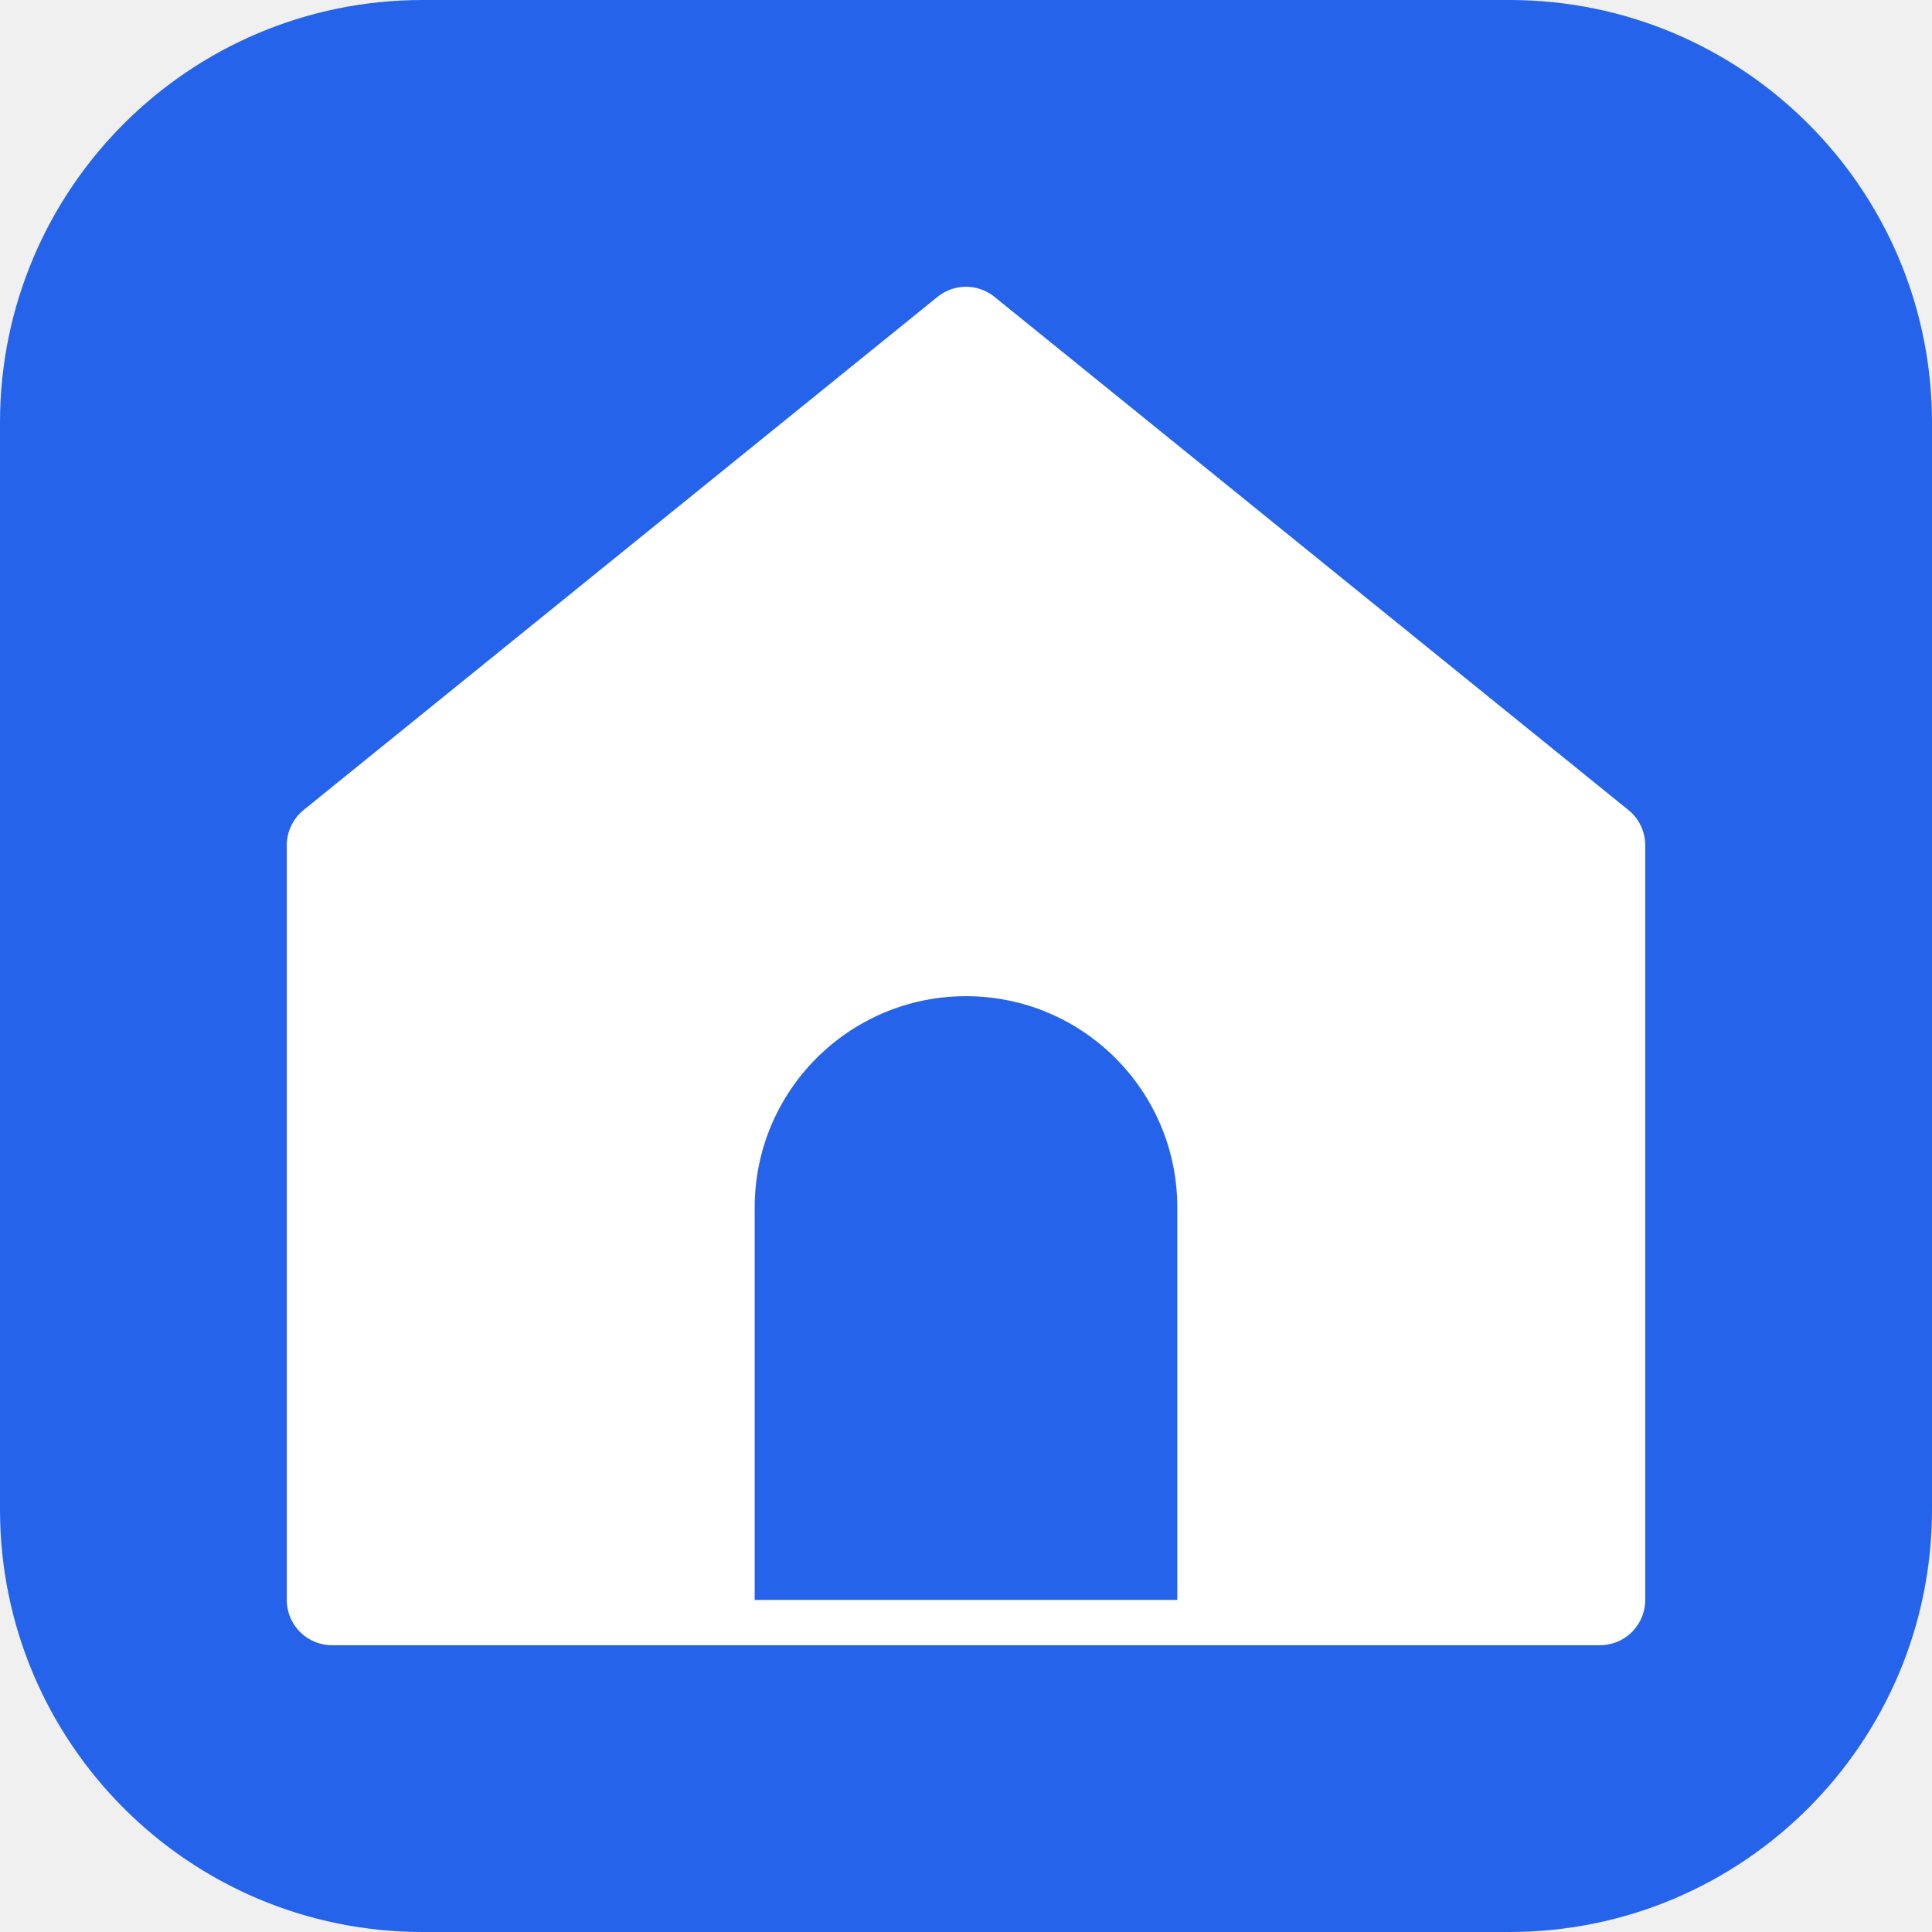
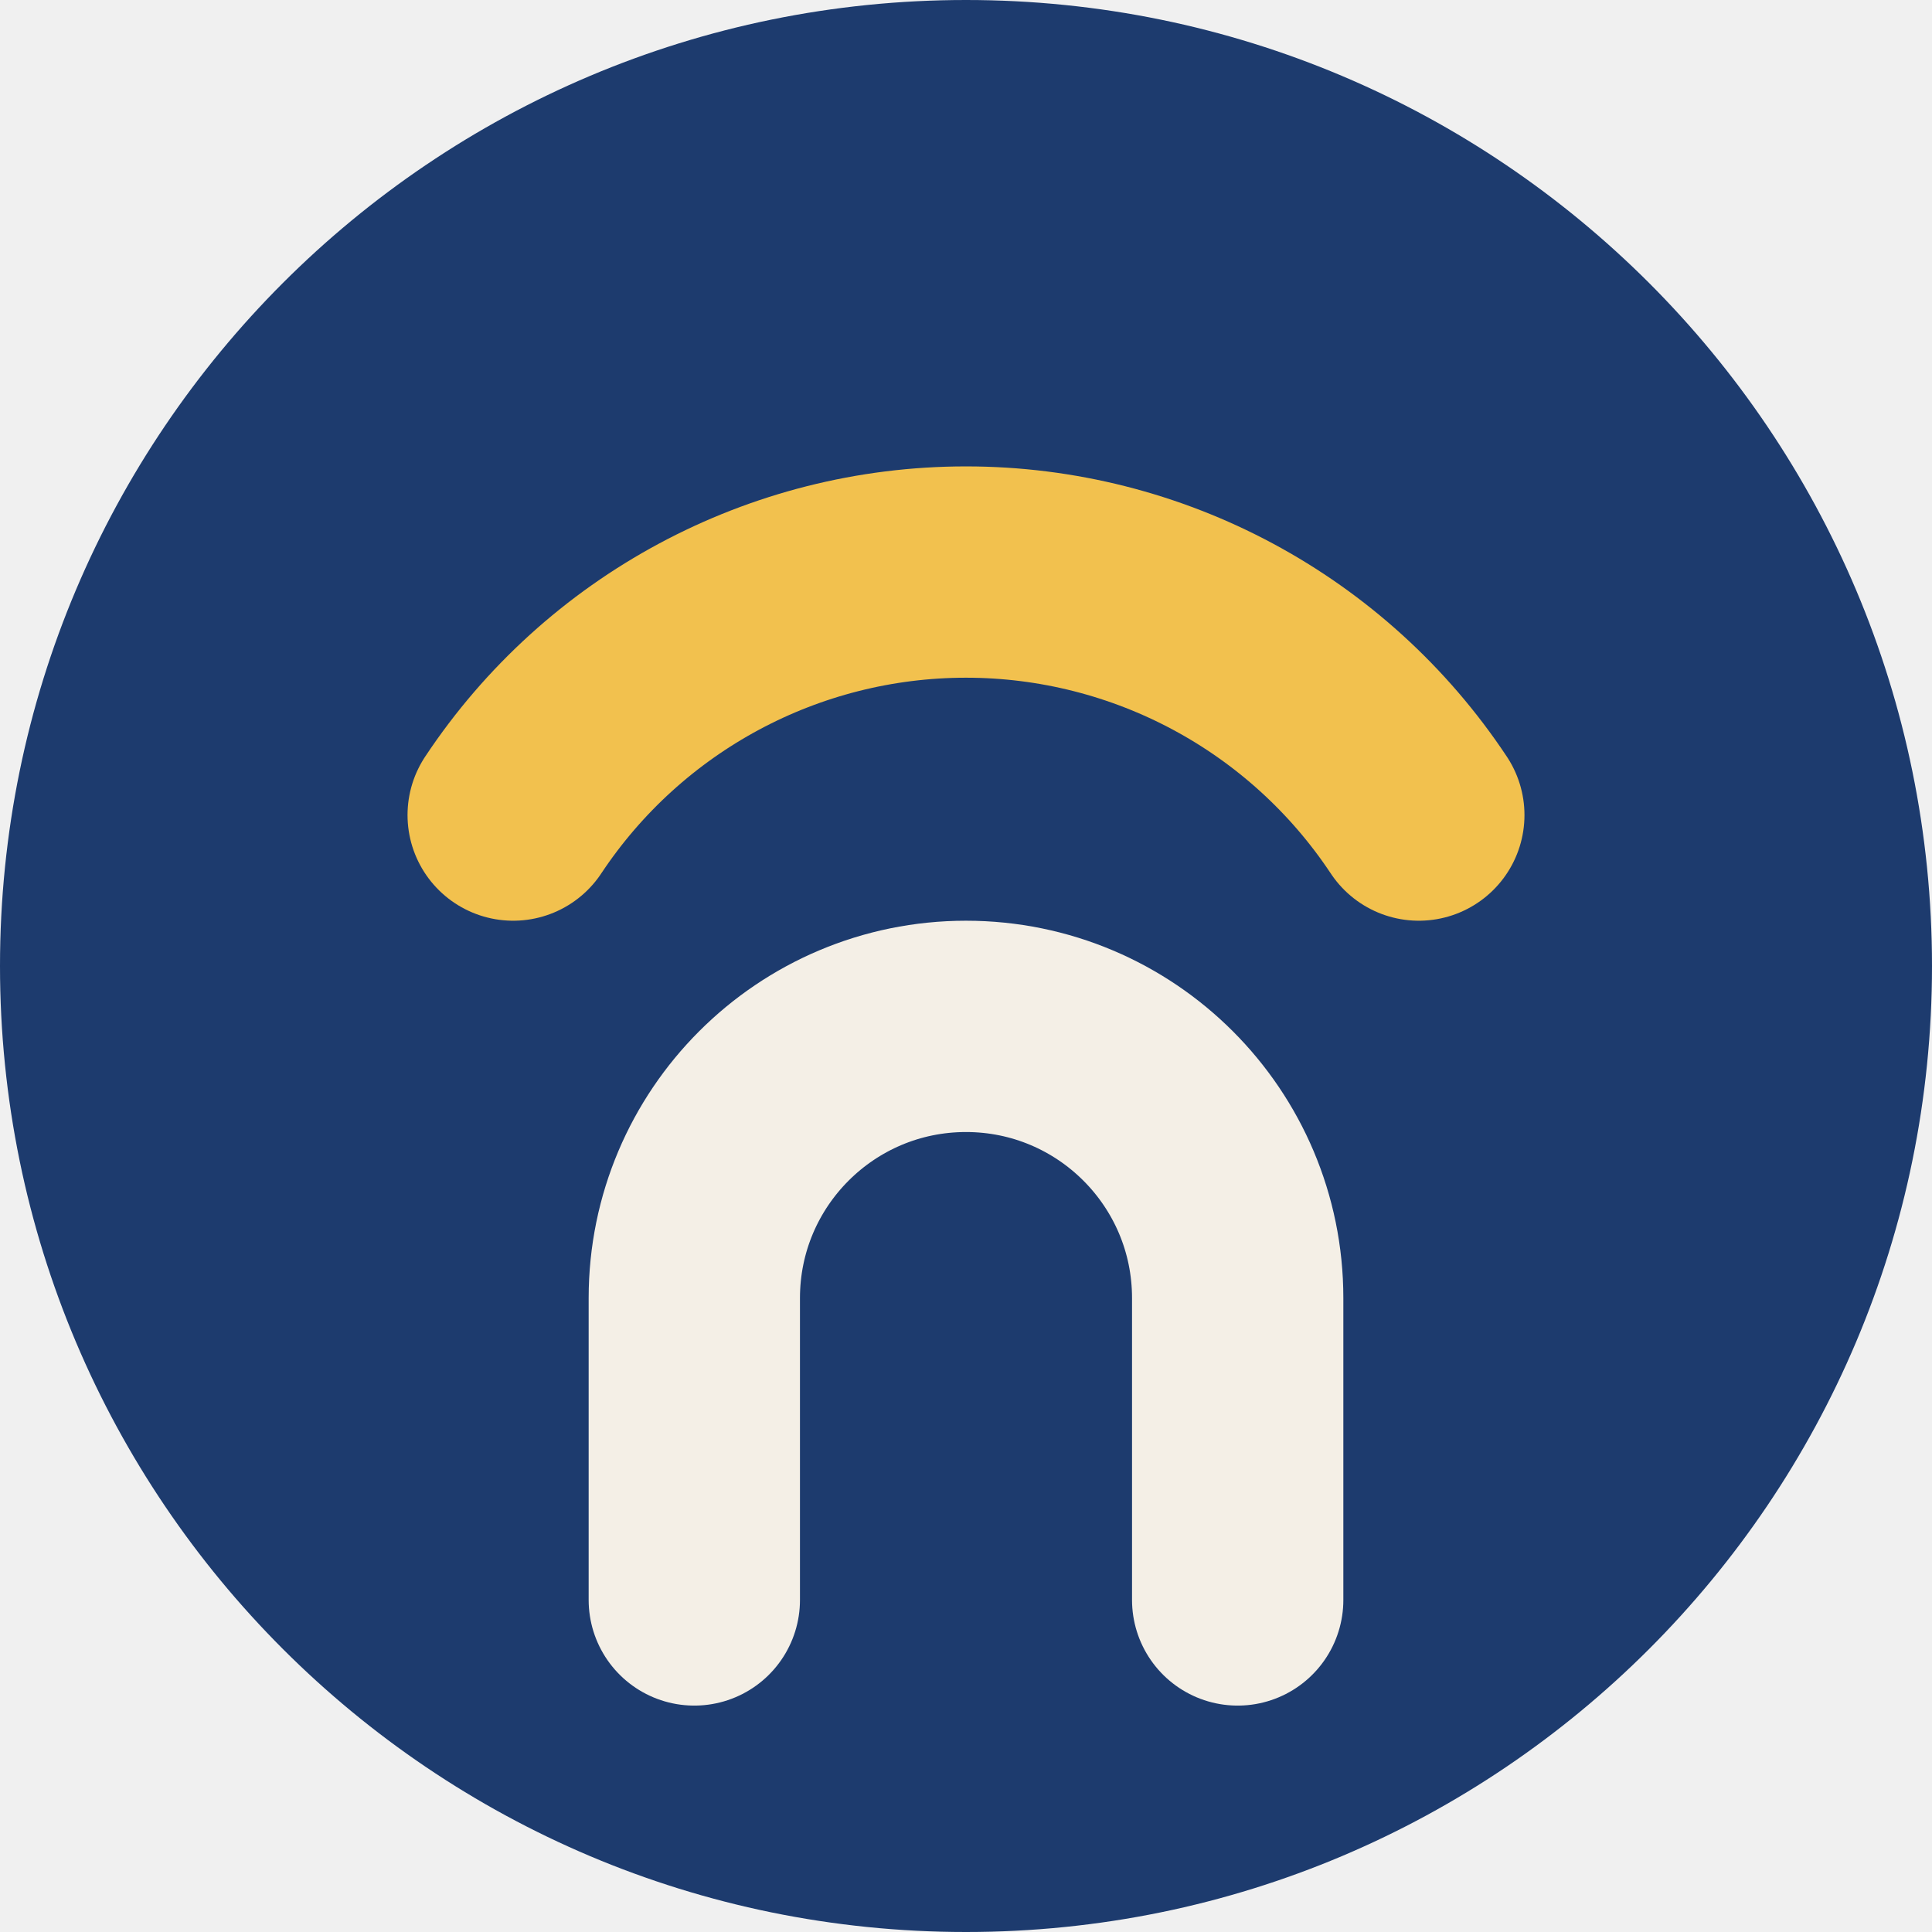
- <svg xmlns="http://www.w3.org/2000/svg" viewBox="0 0 32 32">
-   <rect width="32" height="32" rx="7" fill="#2563eb" />
-   <path d="M16 5.5 26.5 14v12.5h-21V14Z" fill="#fff" stroke="#fff" stroke-width="1.5" stroke-linejoin="round" />
-   <path d="M12.5 26.5V20a3.5 3.5 0 0 1 7 0v6.5Z" fill="#2563eb" />
+ <svg xmlns="http://www.w3.org/2000/svg" viewBox="0 0 64 64" width="32" height="32">
+   <circle cx="32" cy="32" r="32" fill="#1D3B6E" />
+   <path d="M23 53 V43 A9 9 0 0 1 41 43 V53" fill="none" stroke="#F4EFE6" stroke-width="7" stroke-linecap="round" />
+   <path d="M17 27 A18 18 0 0 1 47 27" fill="none" stroke="#F2C14E" stroke-width="7" stroke-linecap="round" />
</svg>
